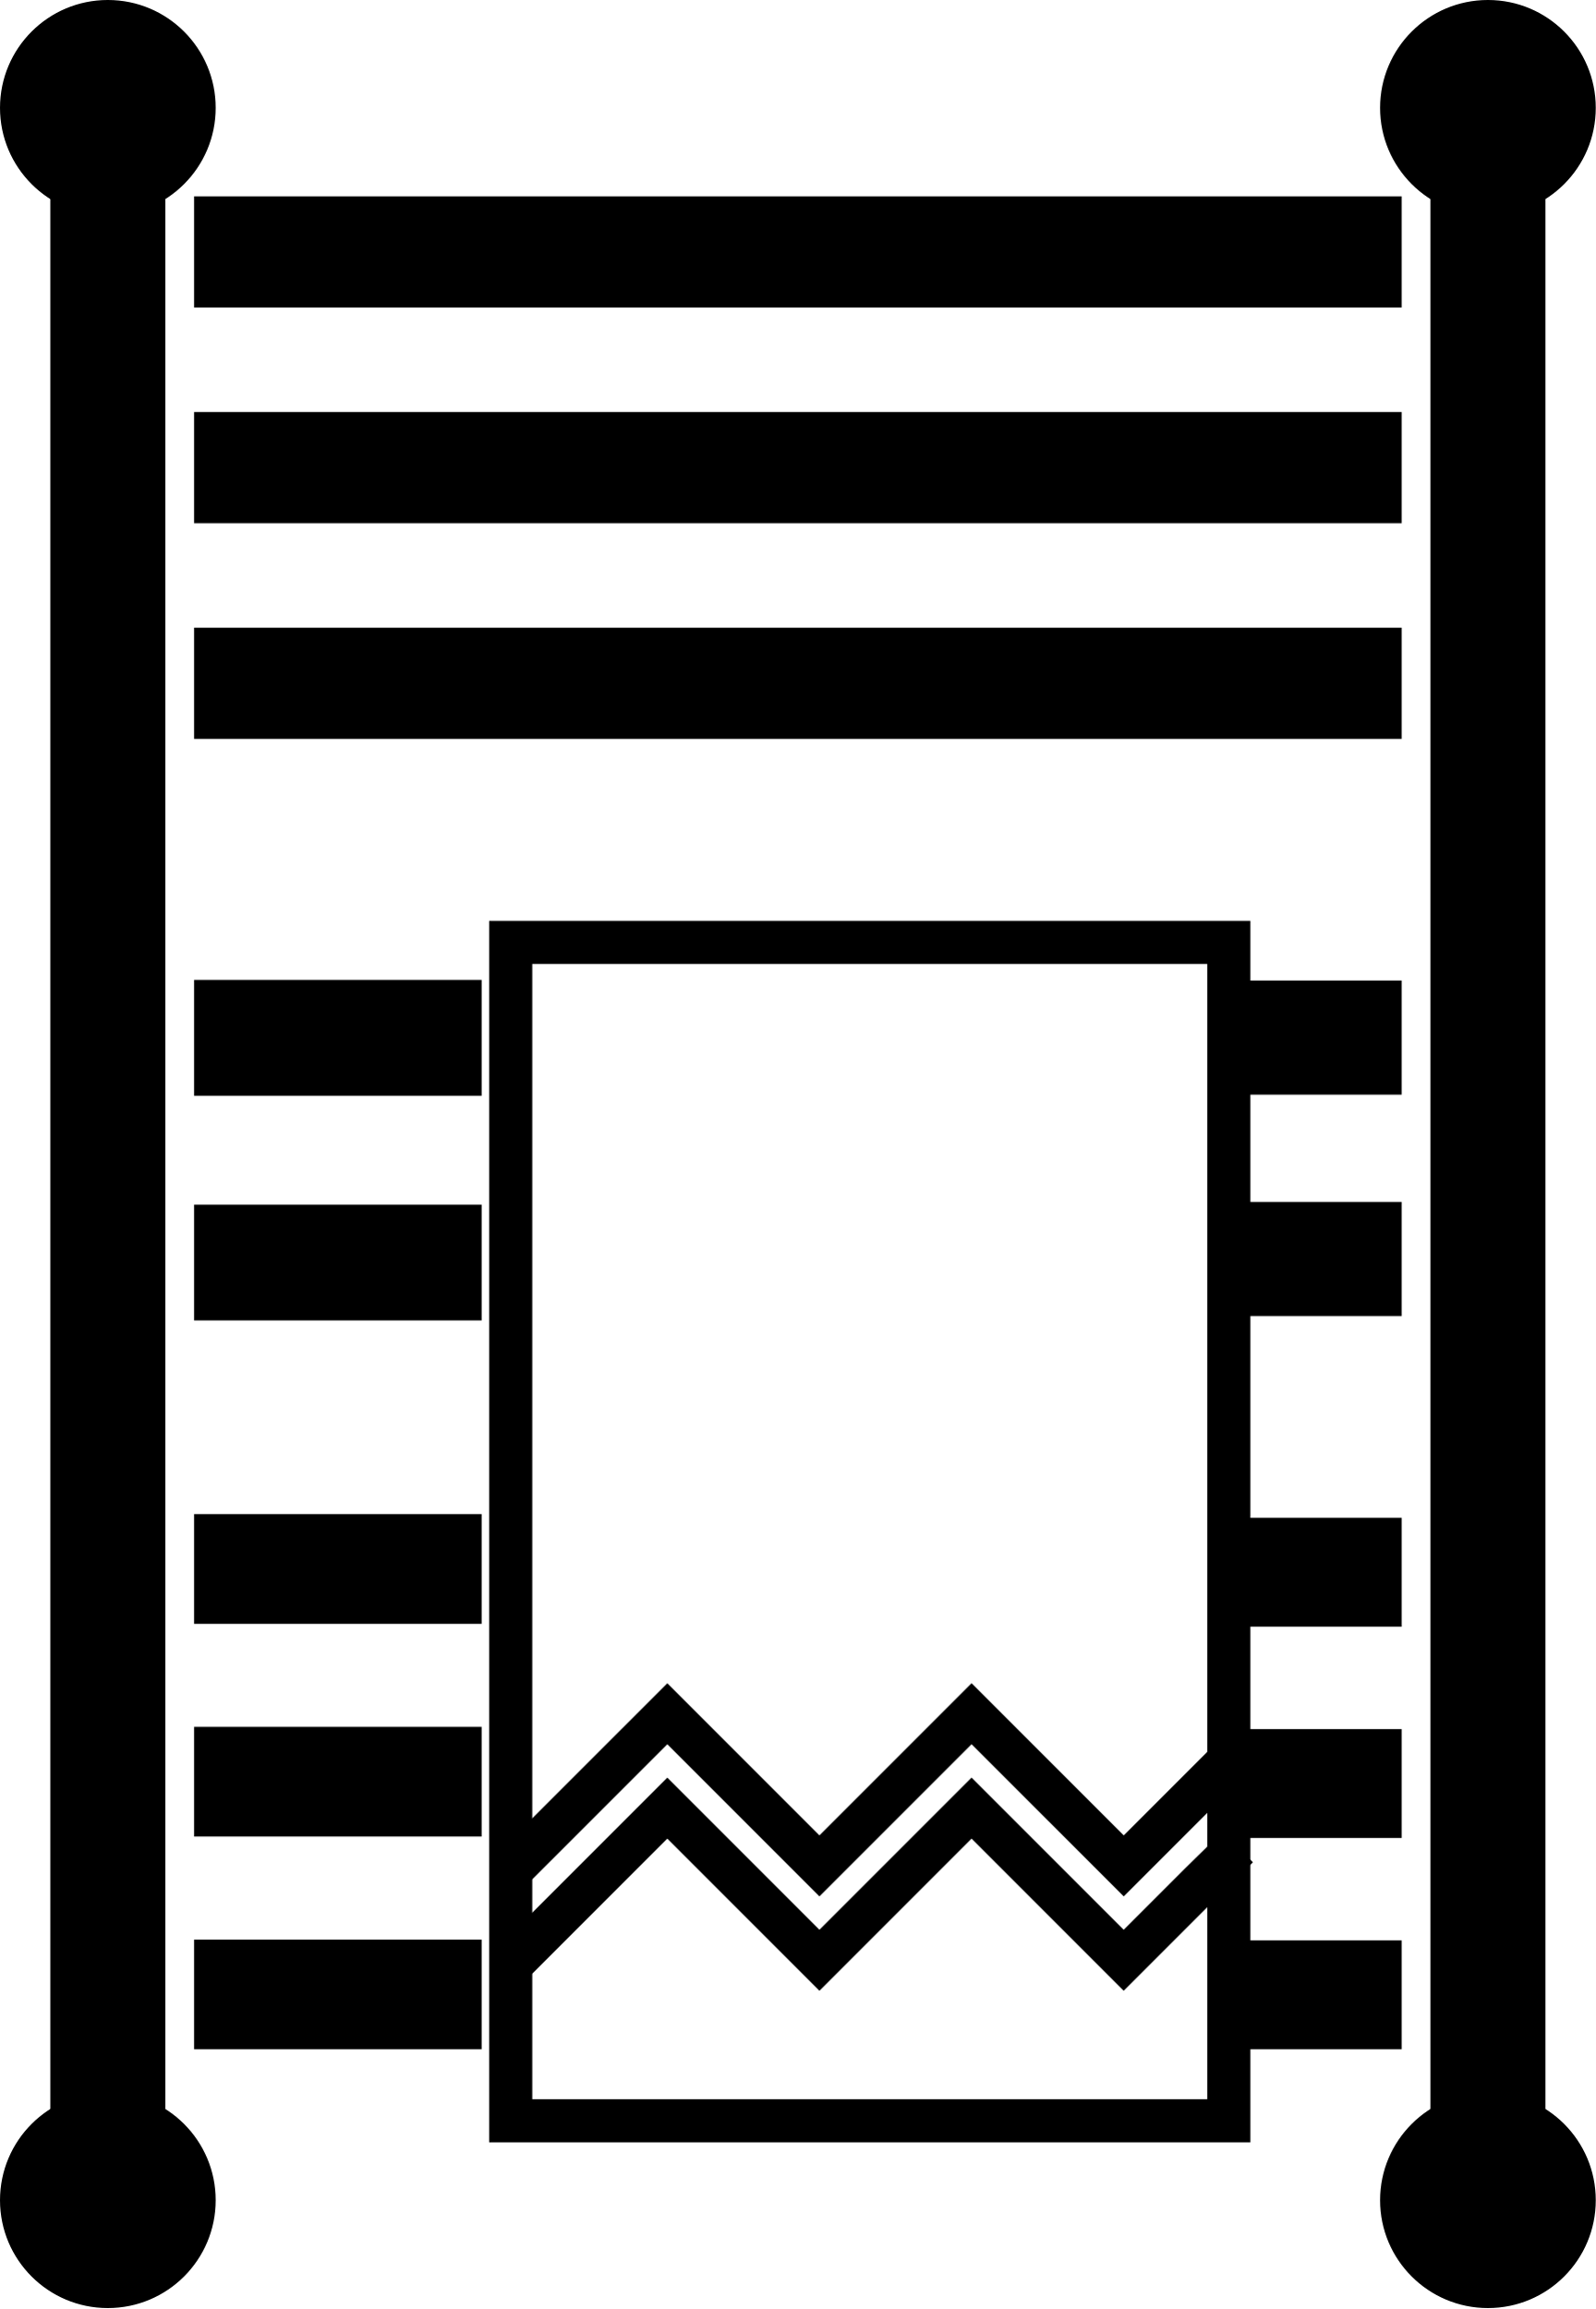
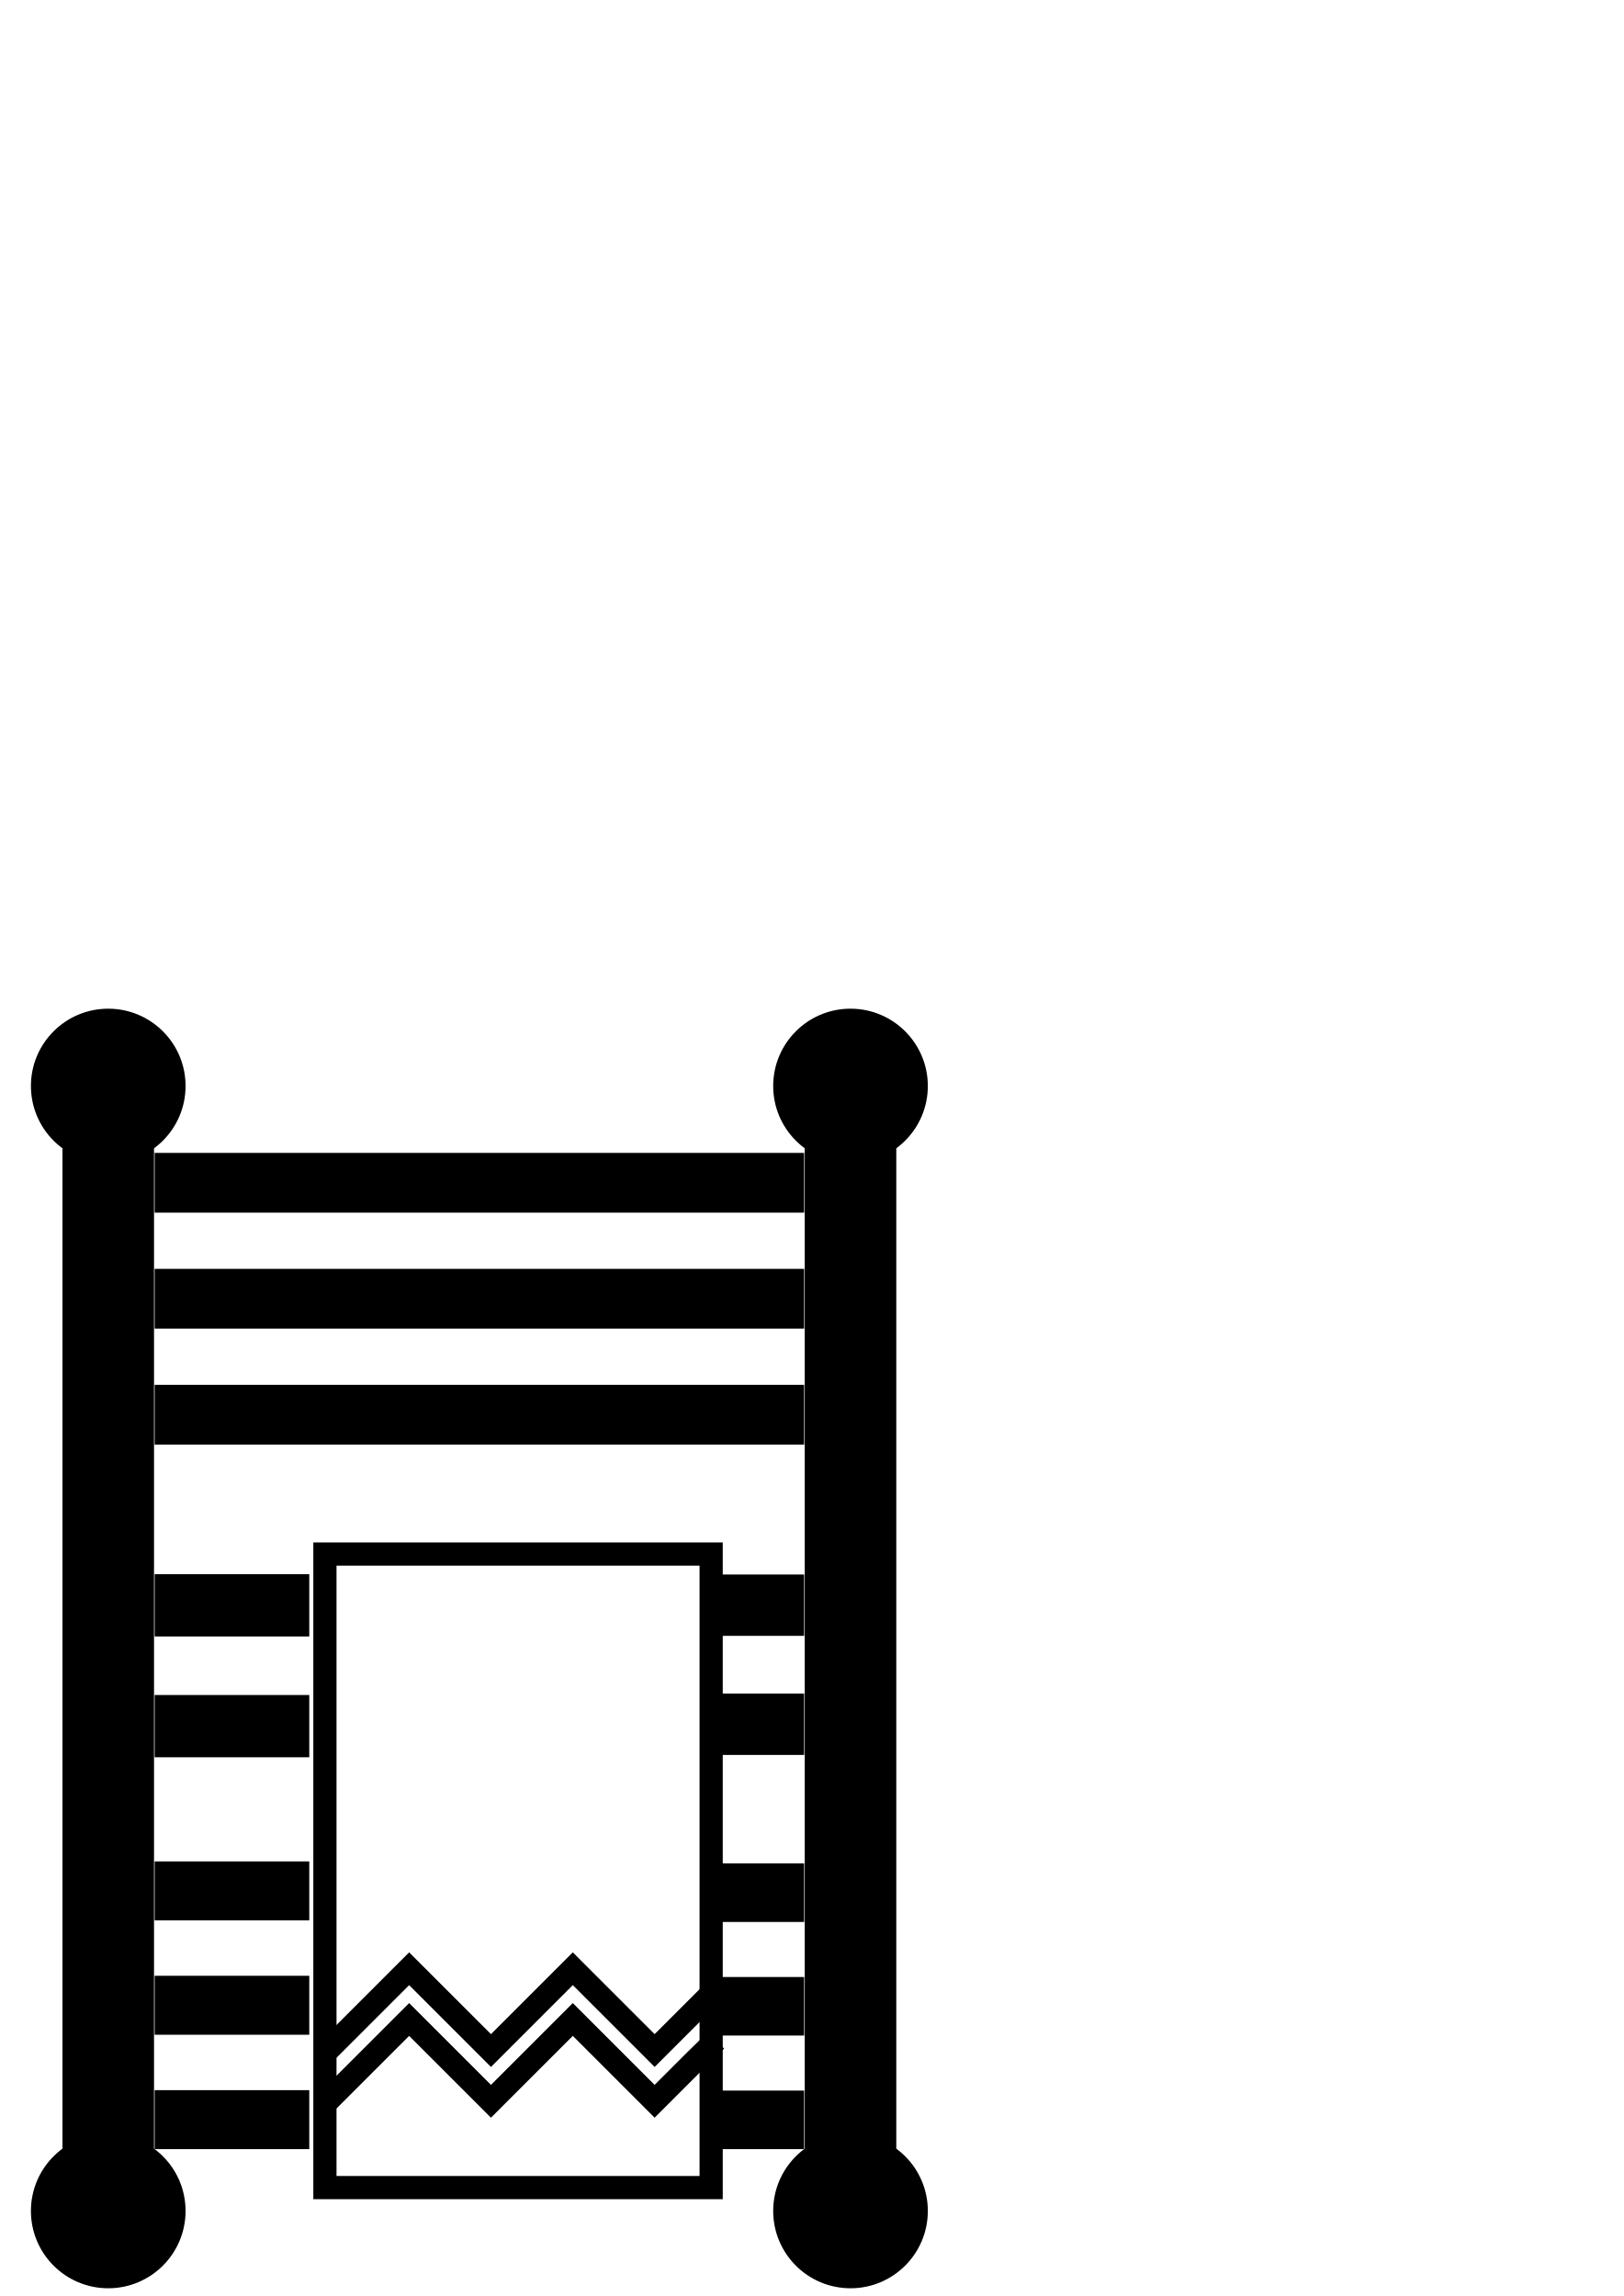
- <svg xmlns="http://www.w3.org/2000/svg" width="419.528" height="606.693" viewBox="0 0 111 160.521" version="1.1" id="svg8">
+ <svg xmlns="http://www.w3.org/2000/svg" width="210mm" height="297mm" viewBox="0 0 210 297" version="1.1" id="svg8">
  <defs id="defs2" />
-   <g id="layer1" transform="translate(-6.5,-135.4792)">
-     <ellipse style="fill:#000000;fill-opacity:1;stroke:#000000;stroke-width:0.6;stroke-miterlimit:4;stroke-dasharray:none;stroke-opacity:1" id="path815" cx="14" cy="288.5" rx="7.2" ry="7.2" />
-     <ellipse style="fill:#000000;fill-opacity:1;stroke:#000000;stroke-width:0.6;stroke-miterlimit:4;stroke-dasharray:none;stroke-opacity:1" id="path815-6" cx="14" cy="142.979" rx="7.2" ry="7.2" />
-     <path style="fill:none;stroke:#000000;stroke-width:8;stroke-linecap:butt;stroke-linejoin:miter;stroke-miterlimit:4;stroke-dasharray:none;stroke-opacity:1" d="M 14,140.479 V 286" id="path4555" />
-     <ellipse style="fill:#000000;fill-opacity:1;stroke:#000000;stroke-width:0.6;stroke-miterlimit:4;stroke-dasharray:none;stroke-opacity:1" id="path815-5" cx="110" cy="288.5" rx="7.2" ry="7.2" />
-     <ellipse style="fill:#000000;fill-opacity:1;stroke:#000000;stroke-width:0.6;stroke-miterlimit:4;stroke-dasharray:none;stroke-opacity:1" id="path815-6-3" cx="110" cy="142.979" rx="7.2" ry="7.2" />
-     <path style="fill:none;stroke:#000000;stroke-width:8;stroke-linecap:butt;stroke-linejoin:miter;stroke-miterlimit:4;stroke-dasharray:none;stroke-opacity:1" d="M 110,140.479 V 286" id="path4555-5" />
+   <g id="layer1">
+     <ellipse style="fill:#000000;fill-opacity:1;stroke:#000000;stroke-width:0.8;stroke-miterlimit:4;stroke-dasharray:none;stroke-opacity:1" id="path815" cx="14" cy="286" rx="9.6" ry="9.6" />
+     <circle style="fill:#000000;fill-opacity:1;stroke:#000000;stroke-width:0.8;stroke-miterlimit:4;stroke-dasharray:none;stroke-opacity:1" id="path815-6" cx="14" cy="140.479" r="9.6" />
+     <path style="fill:none;stroke:#000000;stroke-width:11.84;stroke-linecap:butt;stroke-linejoin:miter;stroke-miterlimit:4;stroke-dasharray:none;stroke-opacity:1" d="M 14,140.479 V 286" id="path4555" />
+     <ellipse style="fill:#000000;fill-opacity:1;stroke:#000000;stroke-width:0.8;stroke-miterlimit:4;stroke-dasharray:none;stroke-opacity:1" id="path815-5" cx="110" cy="286" rx="9.6" ry="9.6" />
+     <circle style="fill:#000000;fill-opacity:1;stroke:#000000;stroke-width:0.8;stroke-miterlimit:4;stroke-dasharray:none;stroke-opacity:1" id="path815-6-3" cx="110" cy="140.479" r="9.6" />
+     <path style="fill:none;stroke:#000000;stroke-width:11.84;stroke-linecap:butt;stroke-linejoin:miter;stroke-miterlimit:4;stroke-dasharray:none;stroke-opacity:1" d="M 110,140.479 V 286" id="path4555-5" />
    <g id="g4604">
      <path id="path4578" d="m 20,153.001 c 84,0 84,0 84,0" style="fill:none;stroke:#000000;stroke-width:7.731;stroke-linecap:butt;stroke-linejoin:miter;stroke-miterlimit:4;stroke-dasharray:none;stroke-opacity:1" />
      <path id="path4578-6" d="m 20,168 c 84,0 84,0 84,0" style="fill:none;stroke:#000000;stroke-width:7.731;stroke-linecap:butt;stroke-linejoin:miter;stroke-miterlimit:4;stroke-dasharray:none;stroke-opacity:1" />
      <path id="path4578-2" d="m 20,183 c 84,0 84,0 84,0" style="fill:none;stroke:#000000;stroke-width:7.731;stroke-linecap:butt;stroke-linejoin:miter;stroke-miterlimit:4;stroke-dasharray:none;stroke-opacity:1" />
    </g>
    <g transform="matrix(0.2380952,0,0,0.9863078,15.23809,93.69334)" id="g4604-9">
      <path id="path4578-1" d="m 20,153.001 c 84,0 84,0 84,0" style="fill:none;stroke:#000000;stroke-width:7.731;stroke-linecap:butt;stroke-linejoin:miter;stroke-miterlimit:4;stroke-dasharray:none;stroke-opacity:1" />
      <path id="path4578-6-2" d="m 20,168 c 84,0 84,0 84,0" style="fill:none;stroke:#000000;stroke-width:7.731;stroke-linecap:butt;stroke-linejoin:miter;stroke-miterlimit:4;stroke-dasharray:none;stroke-opacity:1" />
      <path id="path4578-2-7" d="m 20,183 c 84,0 84,0 84,0" style="fill:none;stroke:#000000;stroke-width:7.731;stroke-linecap:butt;stroke-linejoin:miter;stroke-miterlimit:4;stroke-dasharray:none;stroke-opacity:1" />
    </g>
    <g id="g4659" transform="matrix(0.2380952,0,0,1.041905,53.03571,15.89346)">
      <path id="path4578-6-2-3" d="m -138.75,184.051 c 84,0 84,0 84,0" style="fill:none;stroke:#000000;stroke-width:7.731;stroke-linecap:butt;stroke-linejoin:miter;stroke-miterlimit:4;stroke-dasharray:none;stroke-opacity:1" />
      <path id="path4578-2-7-6" d="m -138.75,199.051 c 84,0 84,0 84,0" style="fill:none;stroke:#000000;stroke-width:7.731;stroke-linecap:butt;stroke-linejoin:miter;stroke-miterlimit:4;stroke-dasharray:none;stroke-opacity:1" />
    </g>
    <rect style="fill:none;fill-opacity:1;stroke:#000000;stroke-width:3;stroke-miterlimit:4;stroke-dasharray:none;stroke-opacity:1" id="rect4661" width="49.953" height="81.953" x="42.023" y="201.023" rx="2.1094237e-15" ry="2.4424907e-15" />
    <g id="g4659-0" transform="matrix(0.1309524,0,0,1.026559,111.1696,18.70246)">
      <path id="path4578-6-2-3-6" d="m -138.75,184.051 c 84,0 84,0 84,0" style="fill:none;stroke:#000000;stroke-width:7.731;stroke-linecap:butt;stroke-linejoin:miter;stroke-miterlimit:4;stroke-dasharray:none;stroke-opacity:1" />
      <path id="path4578-2-7-6-2" d="m -138.75,199.051 c 84,0 84,0 84,0" style="fill:none;stroke:#000000;stroke-width:7.731;stroke-linecap:butt;stroke-linejoin:miter;stroke-miterlimit:4;stroke-dasharray:none;stroke-opacity:1" />
    </g>
    <g transform="matrix(0.1309524,0,0,0.9795869,90.38095,94.94925)" id="g4604-9-6">
      <path id="path4578-1-1" d="m 20,153.001 c 84,0 84,0 84,0" style="fill:none;stroke:#000000;stroke-width:7.731;stroke-linecap:butt;stroke-linejoin:miter;stroke-miterlimit:4;stroke-dasharray:none;stroke-opacity:1" />
      <path id="path4578-6-2-8" d="m 20,168 c 84,0 84,0 84,0" style="fill:none;stroke:#000000;stroke-width:7.731;stroke-linecap:butt;stroke-linejoin:miter;stroke-miterlimit:4;stroke-dasharray:none;stroke-opacity:1" />
      <path id="path4578-2-7-7" d="m 20,183 c 84,0 84,0 84,0" style="fill:none;stroke:#000000;stroke-width:7.731;stroke-linecap:butt;stroke-linejoin:miter;stroke-miterlimit:4;stroke-dasharray:none;stroke-opacity:1" />
    </g>
    <path style="fill:none;stroke:#000000;stroke-width:3;stroke-linecap:butt;stroke-linejoin:miter;stroke-miterlimit:4;stroke-dasharray:none;stroke-opacity:1" d="M 42.333,265.25 52.917,254.667 63.5,265.25 74.083,254.667 84.667,265.25 l 5.292,-5.292 2.646,-2.646" id="path4708" />
    <path style="fill:none;stroke:#000000;stroke-width:3;stroke-linecap:butt;stroke-linejoin:miter;stroke-miterlimit:4;stroke-dasharray:none;stroke-opacity:1" d="m 42.333,271.813 10.583,-10.583 10.583,10.583 10.583,-10.583 10.583,10.583 5.292,-5.292 2.646,-2.594" id="path4710" />
  </g>
</svg>
